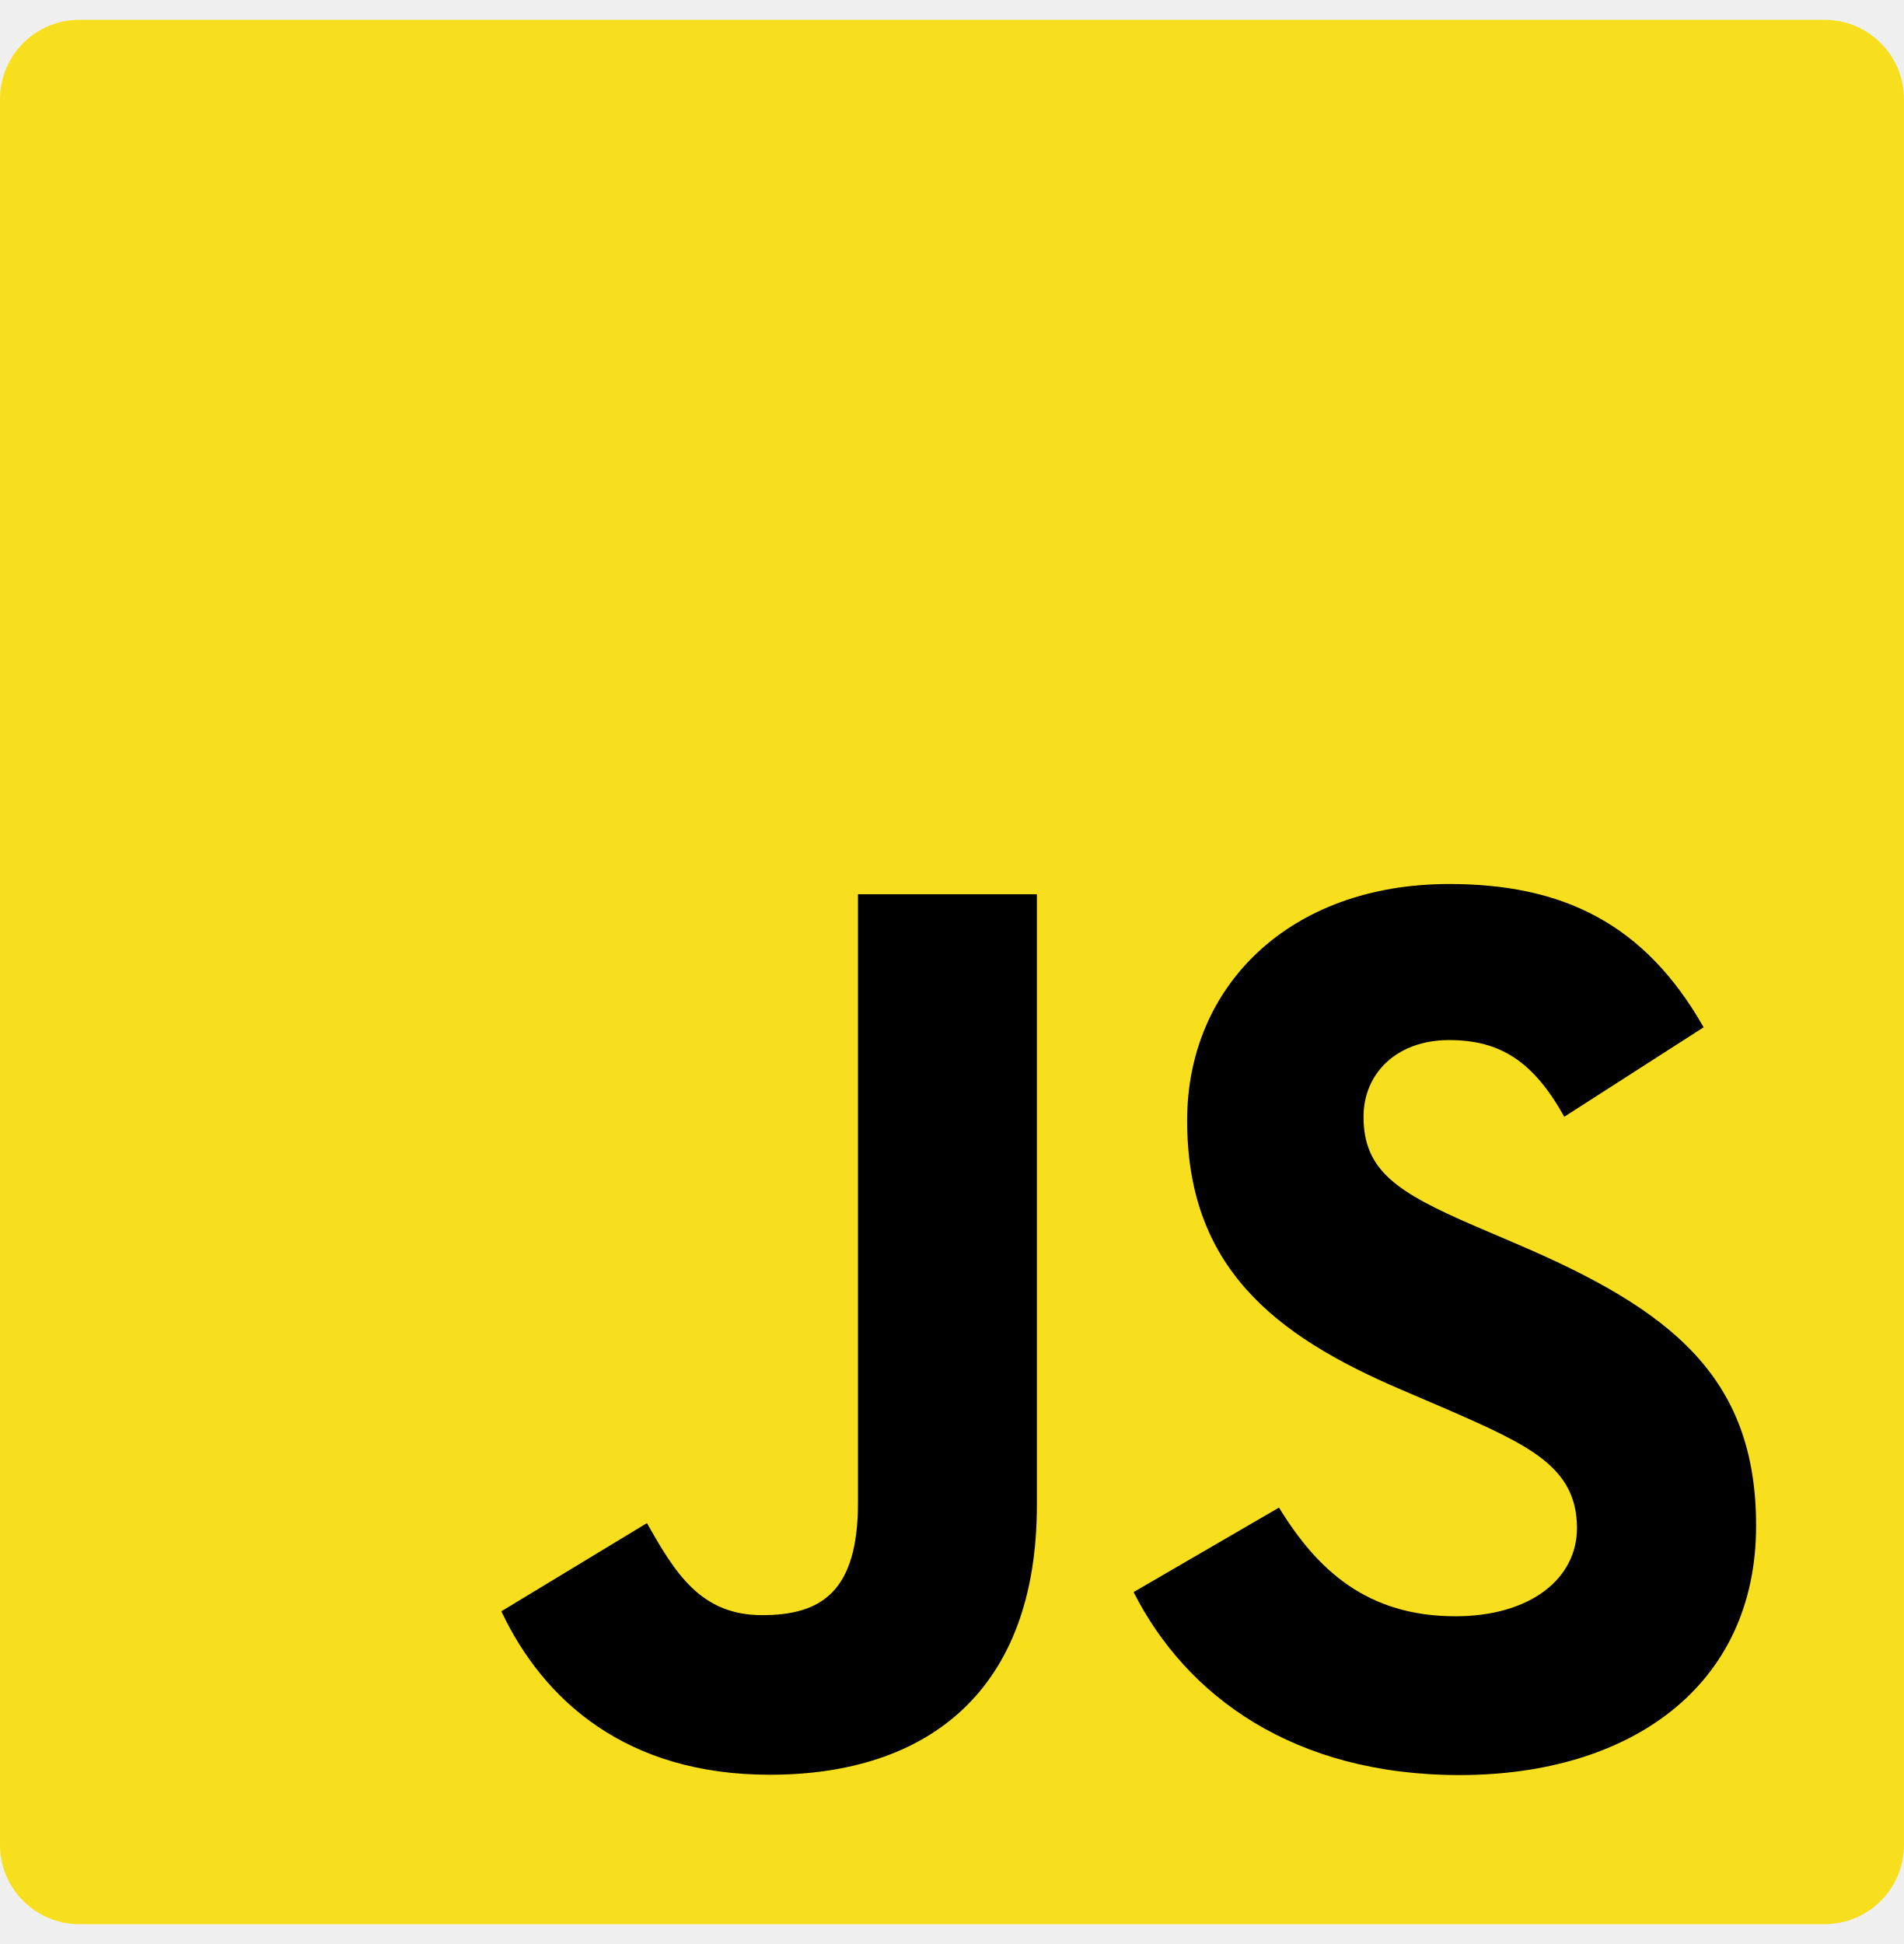
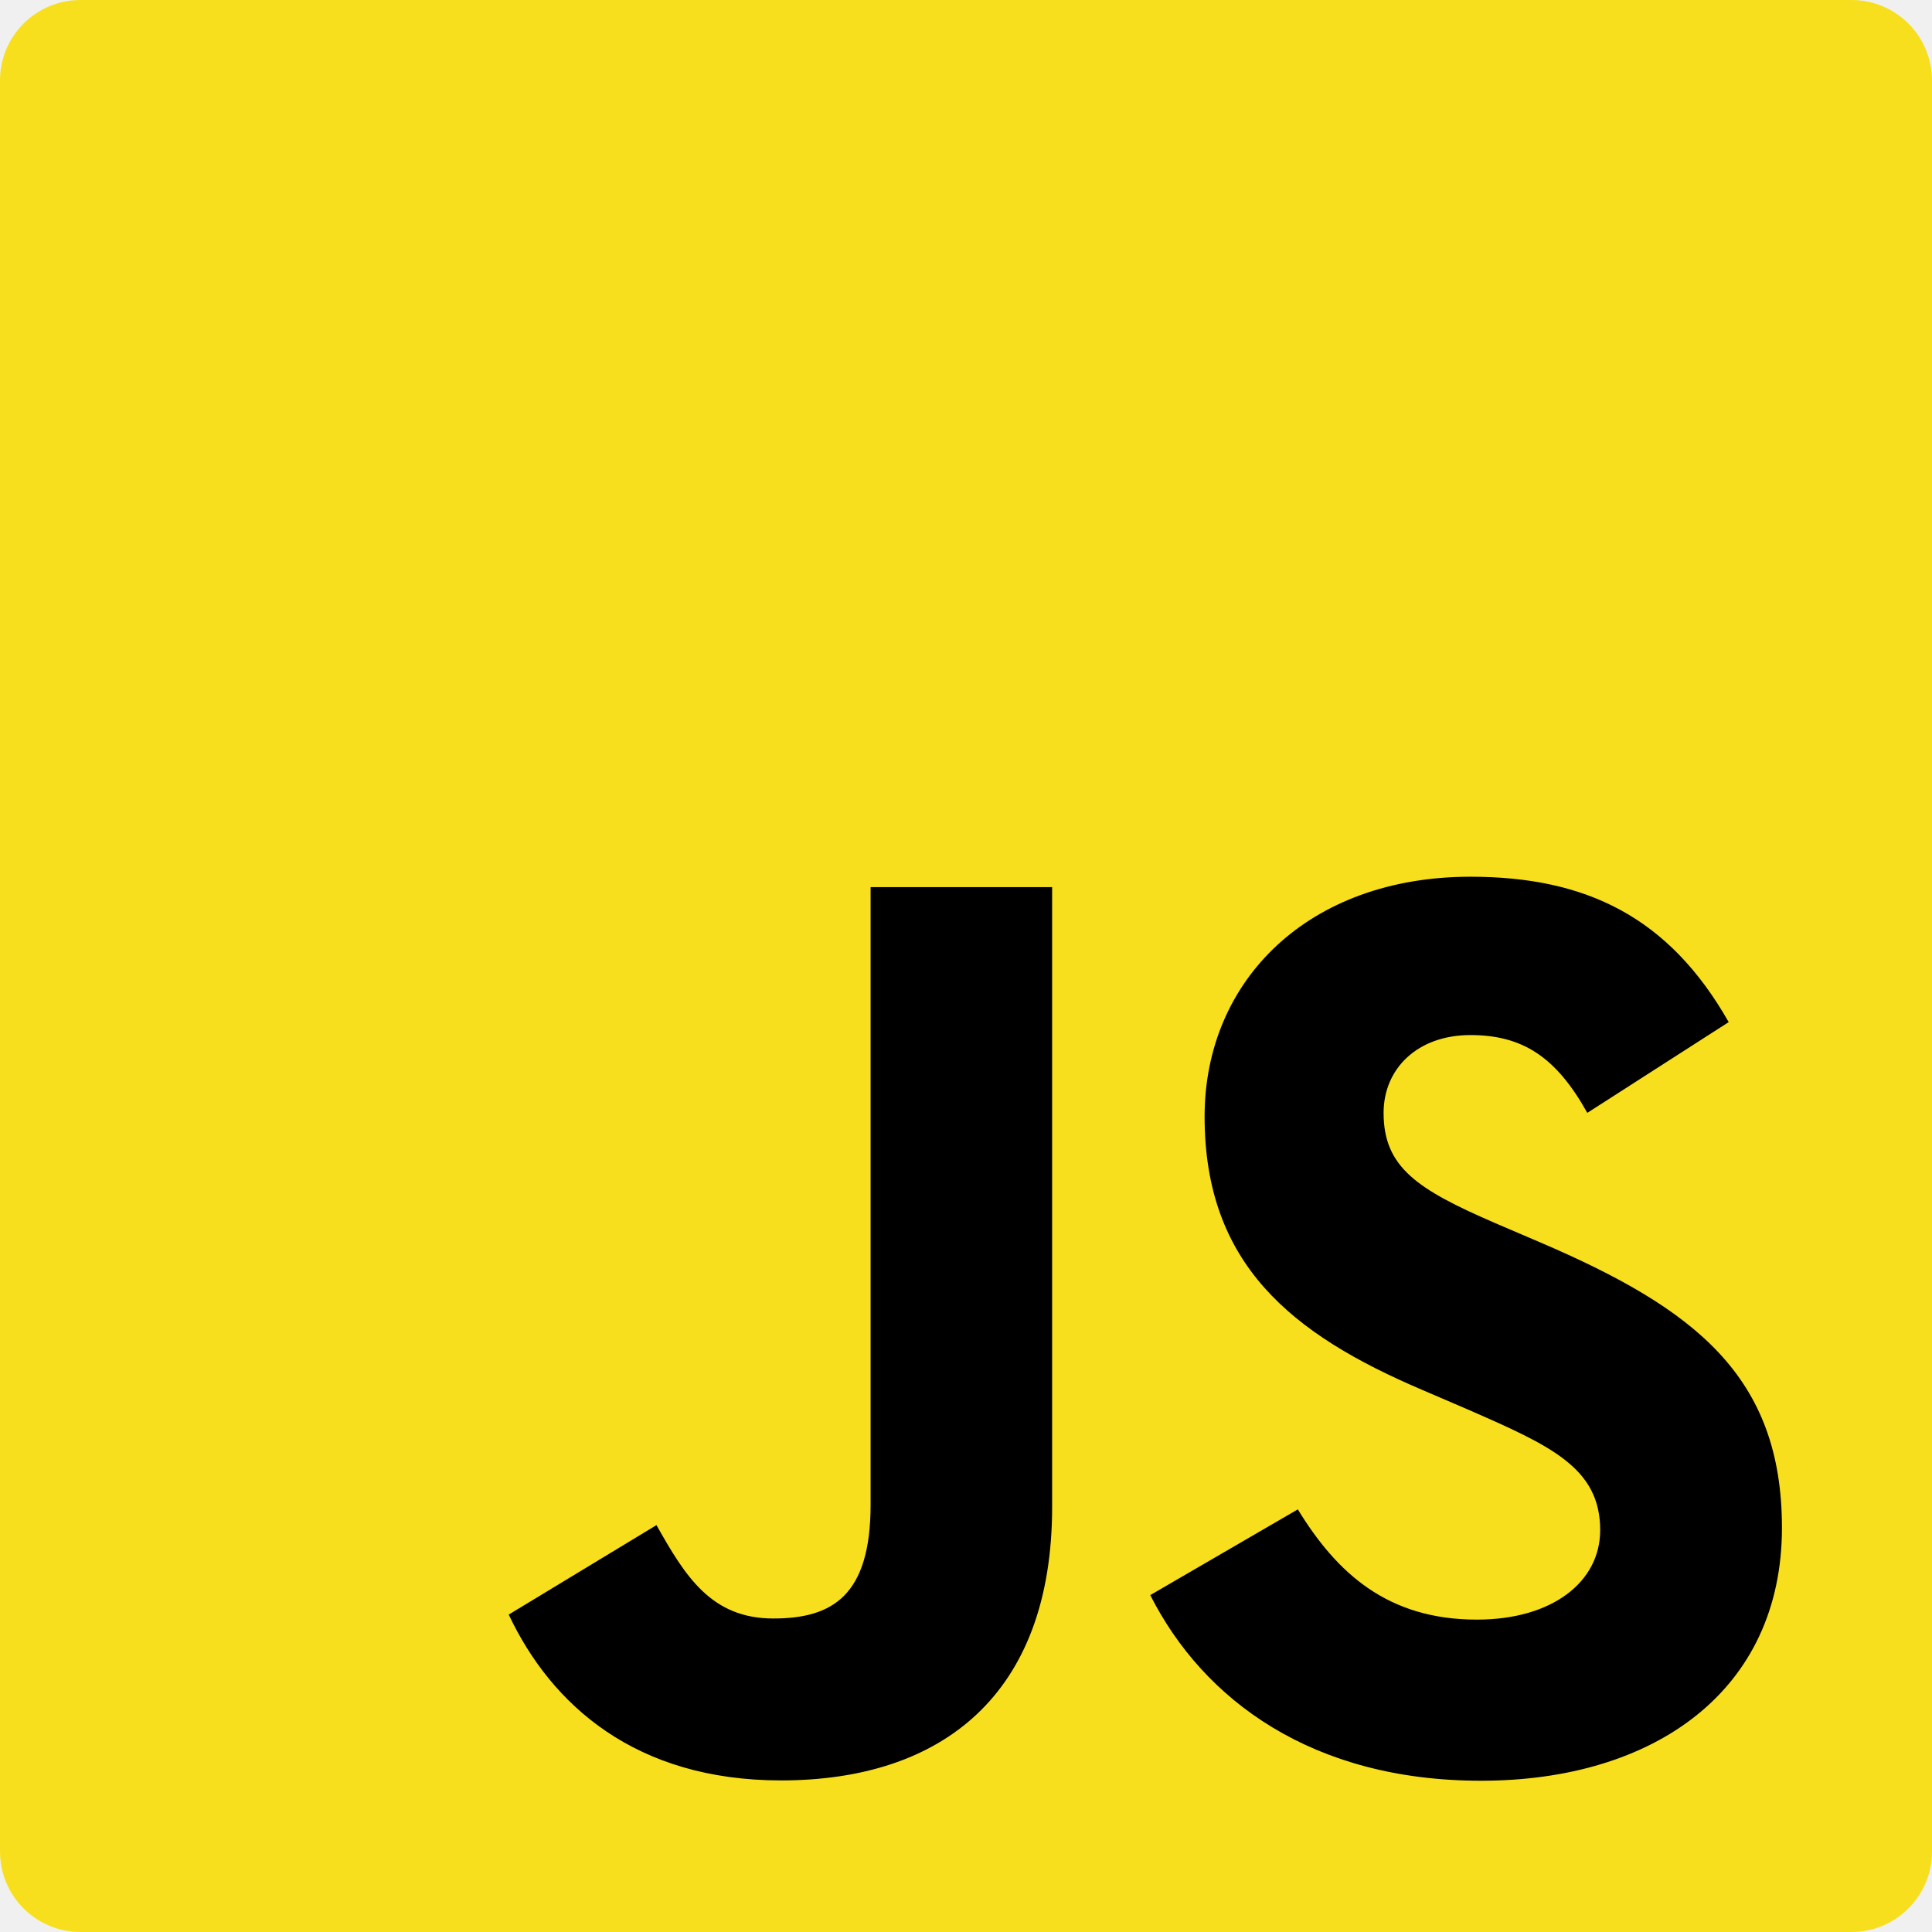
- <svg xmlns="http://www.w3.org/2000/svg" width="48" height="49" viewBox="0 0 48 49" fill="none">
-   <g clip-path="url(#clip0_3698_15477)">
-     <path d="M46 0.5H2C0.895 0.5 0 1.395 0 2.5V46.5C0 47.605 0.895 48.5 2 48.5H46C47.105 48.5 48 47.605 48 46.5V2.5C48 1.395 47.105 0.5 46 0.5Z" fill="#F7DF1E" />
-     <path d="M32.244 38C33.211 39.579 34.469 40.739 36.694 40.739C38.562 40.739 39.756 39.805 39.756 38.515C39.756 36.968 38.53 36.42 36.473 35.52L35.345 35.036C32.09 33.65 29.928 31.913 29.928 28.24C29.928 24.858 32.505 22.282 36.533 22.282C39.401 22.282 41.463 23.28 42.949 25.894L39.436 28.149C38.663 26.762 37.829 26.216 36.533 26.216C35.212 26.216 34.375 27.054 34.375 28.149C34.375 29.502 35.213 30.05 37.148 30.888L38.276 31.371C42.108 33.014 44.272 34.69 44.272 38.457C44.272 42.518 41.082 44.742 36.798 44.742C32.609 44.742 29.903 42.746 28.578 40.13L32.244 38ZM16.31 38.391C17.019 39.648 17.663 40.711 19.213 40.711C20.695 40.711 21.63 40.131 21.63 37.877V22.54H26.14V37.938C26.14 42.608 23.402 44.734 19.405 44.734C15.794 44.734 13.702 42.865 12.639 40.614L16.31 38.391Z" fill="black" />
+ <svg xmlns="http://www.w3.org/2000/svg" width="48" height="48" viewBox="0 0 48 48" fill="none">
+   <g clip-path="url(#clip0_1031_1922)">
+     <path d="M46 0H2C0.895 0 0 0.895 0 2V46C0 47.105 0.895 48 2 48H46C47.105 48 48 47.105 48 46V2C48 0.895 47.105 0 46 0Z" fill="#F7DF1E" />
+     <path d="M32.244 37.5C33.211 39.079 34.469 40.239 36.693 40.239C38.562 40.239 39.756 39.305 39.756 38.015C39.756 36.468 38.529 35.92 36.472 35.02L35.345 34.536C32.09 33.15 29.928 31.413 29.928 27.74C29.928 24.358 32.505 21.782 36.533 21.782C39.401 21.782 41.463 22.78 42.949 25.394L39.436 27.649C38.663 26.262 37.829 25.716 36.533 25.716C35.212 25.716 34.375 26.554 34.375 27.649C34.375 29.002 35.213 29.55 37.148 30.388L38.276 30.871C42.108 32.514 44.272 34.19 44.272 37.957C44.272 42.018 41.082 44.242 36.798 44.242C32.609 44.242 29.902 42.246 28.578 39.63L32.244 37.5ZM16.31 37.891C17.019 39.148 17.663 40.211 19.213 40.211C20.695 40.211 21.63 39.631 21.63 37.377V22.04H26.14V37.438C26.14 42.108 23.402 44.234 19.405 44.234C15.793 44.234 13.702 42.365 12.639 40.114L16.31 37.891Z" fill="black" />
  </g>
  <defs>
-     <clipPath id="clip0_3698_15477">
-       <rect width="48" height="48" fill="white" transform="translate(0 0.5)" />
+     <clipPath id="clip0_1031_1922">
+       <rect width="48" height="48" fill="white" />
    </clipPath>
  </defs>
</svg>
